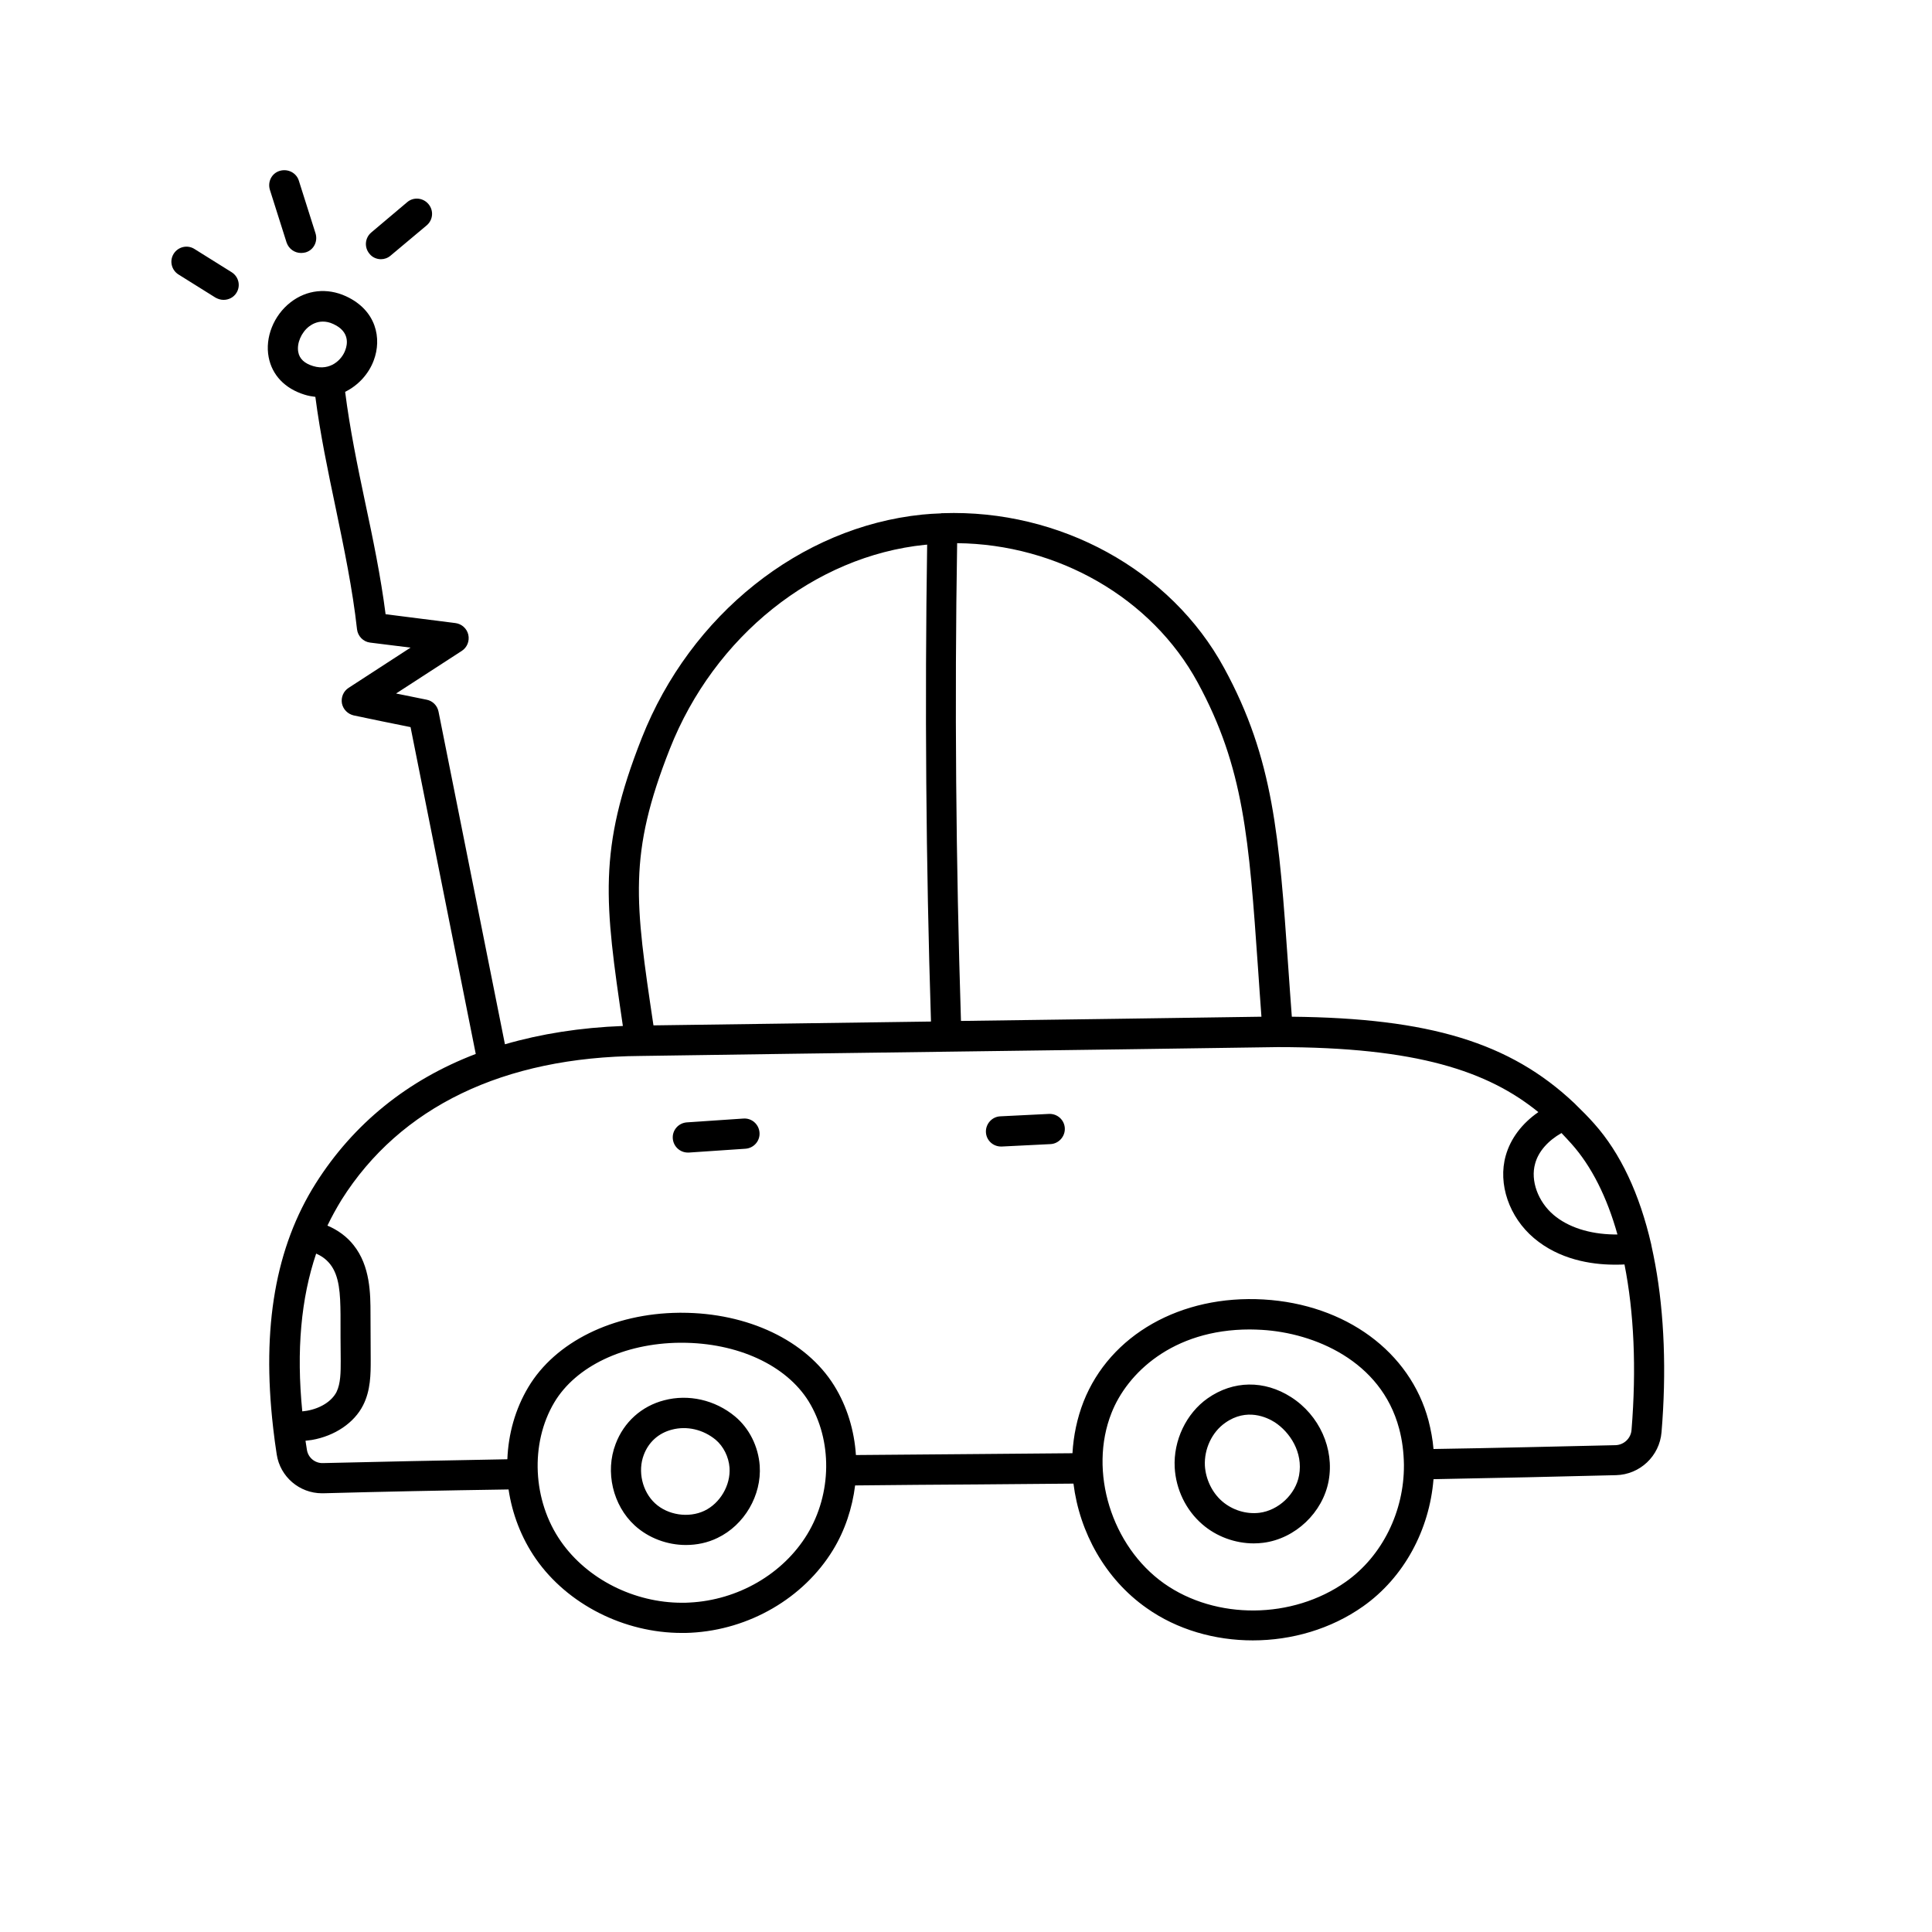
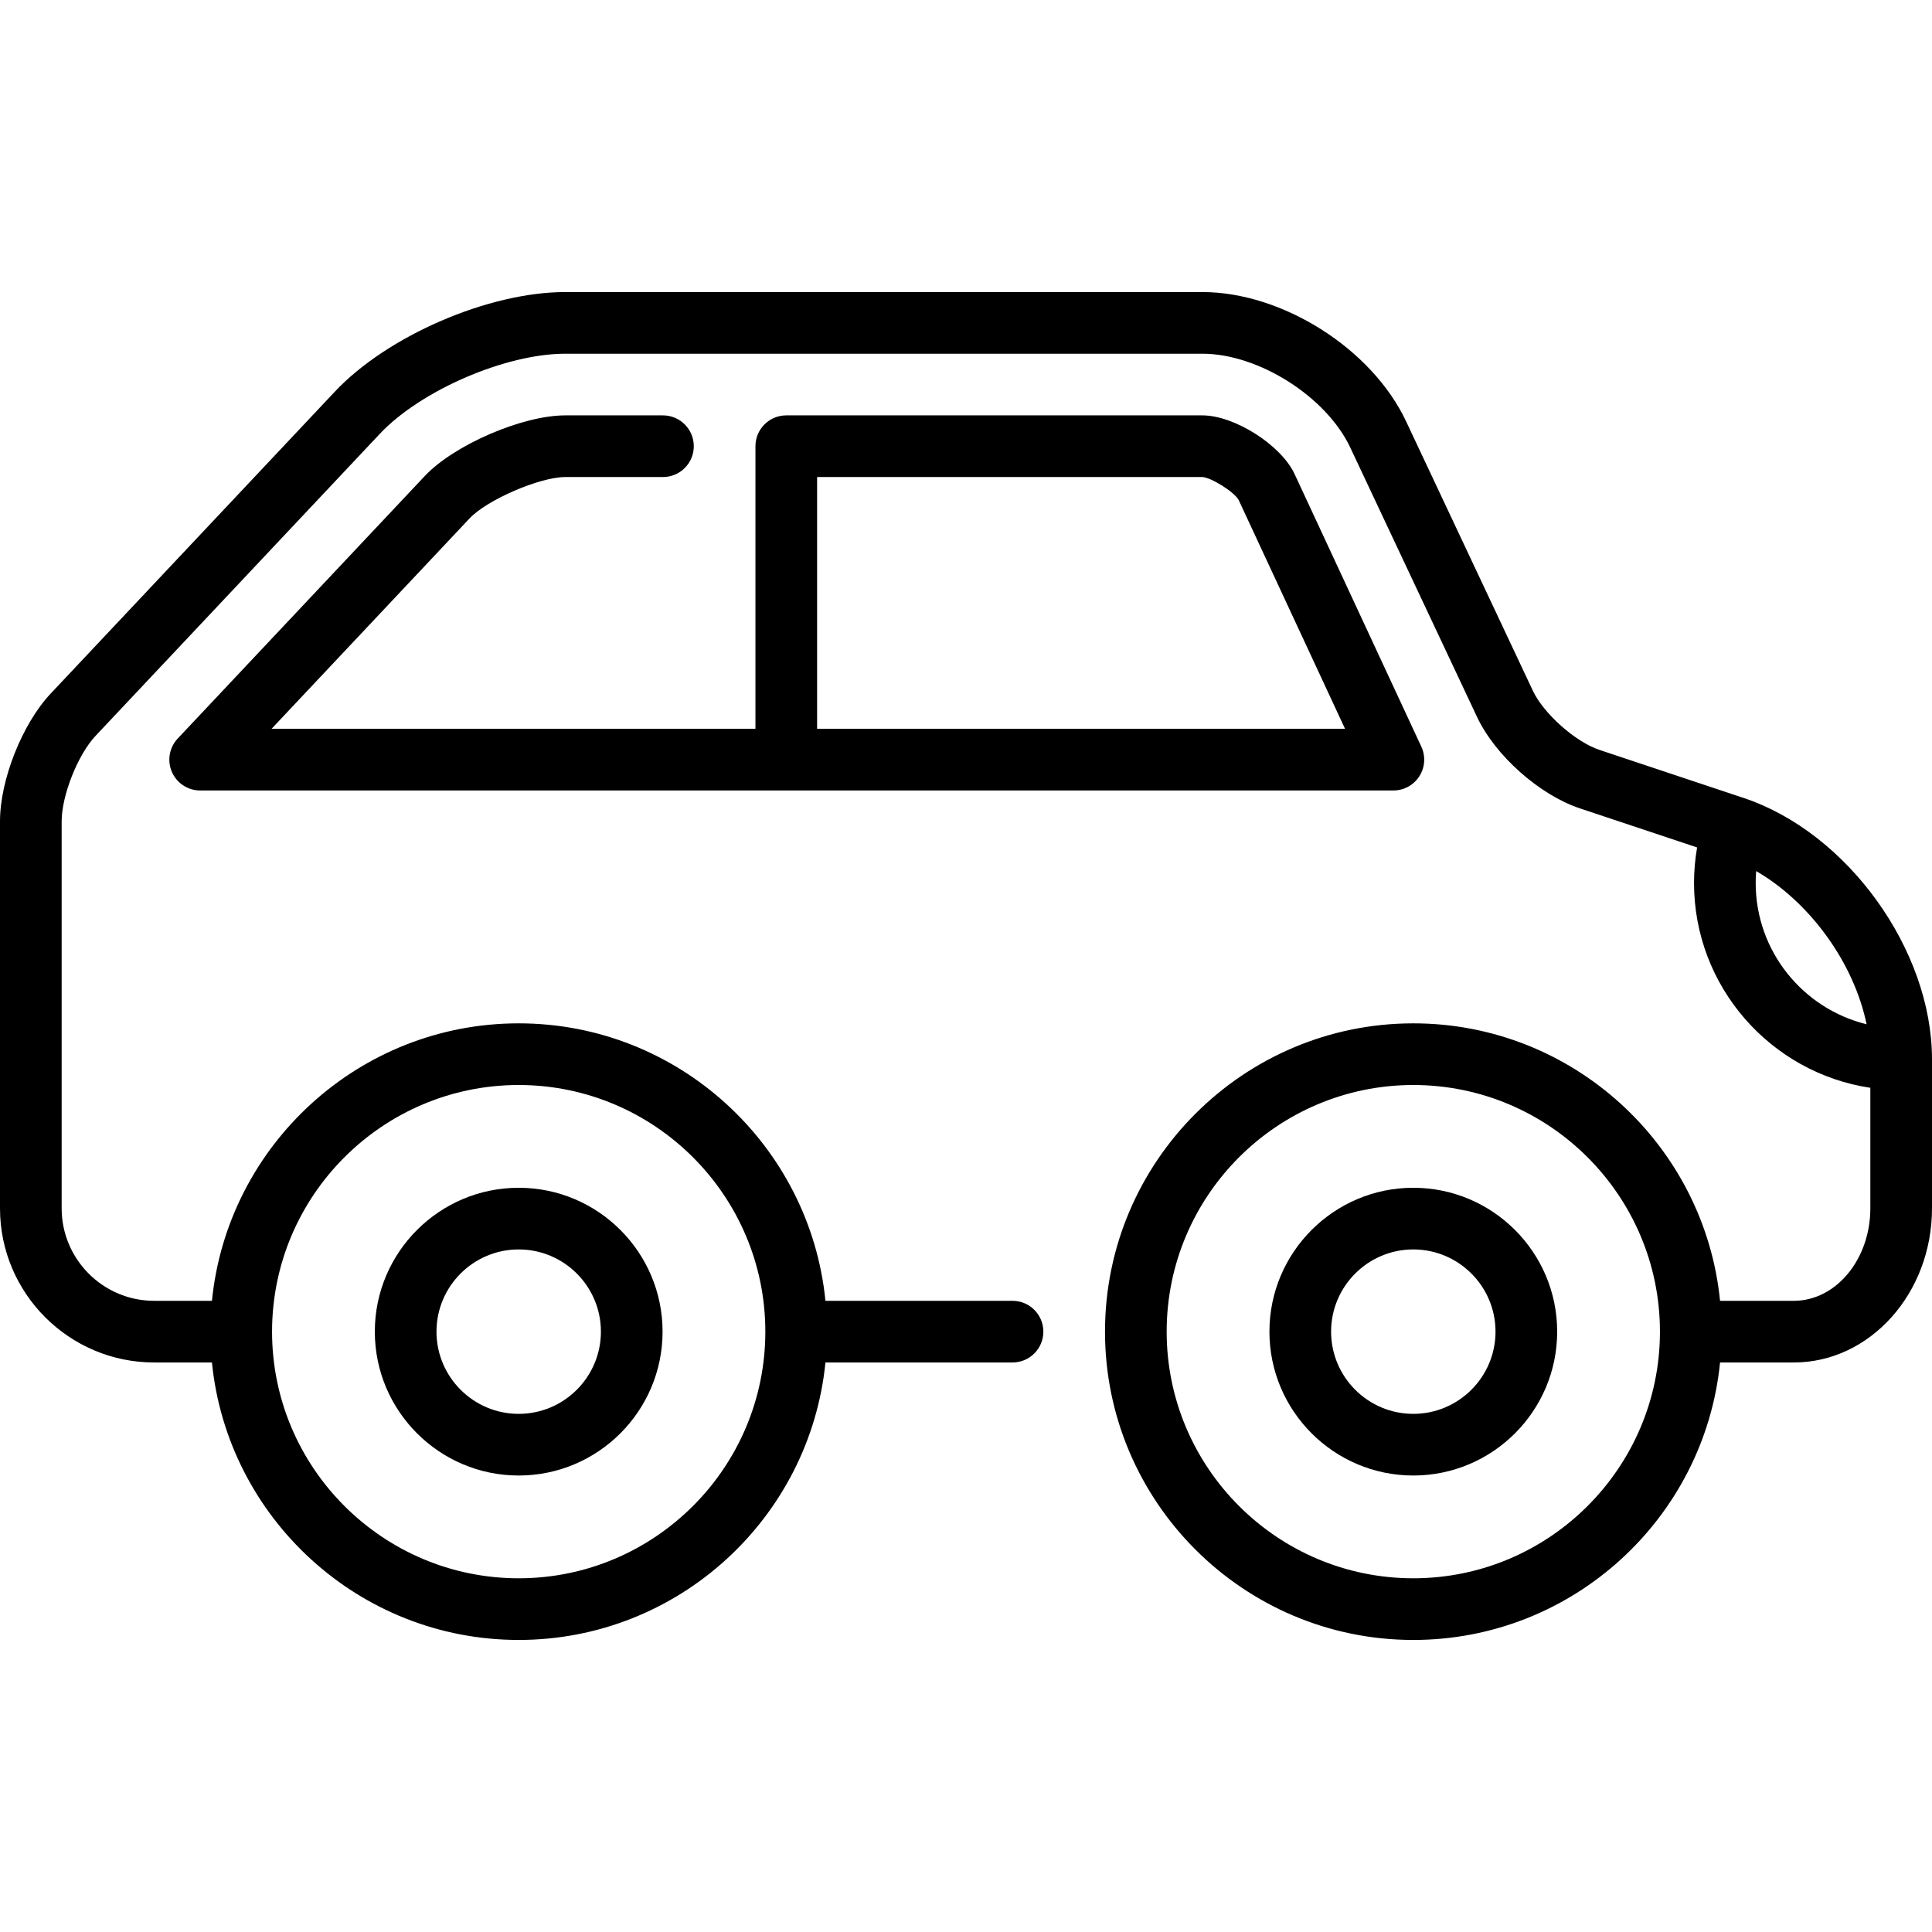
- <svg xmlns="http://www.w3.org/2000/svg" width="960px" height="960px" viewBox="0 0 960 960" style="enable-background:new 0 0 960 960;" version="1.1" xml:space="preserve">
-   <style type="text/css">
- 	.st0{display:none;}
- 	.st1{display:inline;opacity:0.93;}
- 	.st2{display:inline;fill:none;stroke:#000000;stroke-width:15;stroke-linecap:round;stroke-linejoin:round;stroke-miterlimit:10;}
- 	.st3{display:inline;}
- 	.st4{fill:none;stroke:#000000;stroke-width:15;stroke-linecap:round;stroke-linejoin:round;stroke-miterlimit:10;}
- 	.st5{display:inline;fill:none;stroke:#1A1D3F;stroke-width:15;stroke-linecap:round;stroke-linejoin:round;stroke-miterlimit:10;}
- 	.st6{fill:#DDEDE7;}
- 	.st7{fill:#1A1D3F;}
- 	.st8{fill:#E9B44D;}
- 	.st9{fill:#ED644E;}
- 	.st10{fill:#494EDF;}
- 	.st11{fill:#3DC5A1;}
- 	.st12{fill:#F6CEC1;}
- 	.st13{fill:none;}
- 	.st14{fill:none;stroke:#1A1D3F;stroke-width:15;stroke-linecap:round;stroke-linejoin:round;stroke-miterlimit:10;}
- 	.st15{display:inline;fill:#E9B44D;}
- 	.st16{fill:#222222;}
- 	.st17{display:inline;fill:#222222;}
- </style>
-   <g class="st0" id="guide" />
-   <g class="st0" id="sketch" />
-   <g class="st0" id="stroke">
-     <g class="st3">
-       <path class="st4" d="M268.9,693.1c-13.9,23.4-11.9,54.8,3.6,77.1c15.5,22.3,43.3,35,70.5,33.6c25.9-1.3,51.1-15.4,64.6-37.5    c13.5-22.1,14.2-51.8,0.6-73.8C381.1,648.9,295.3,648.8,268.9,693.1z" />
-       <path class="st4" d="M545.3,699.3c-12.9,32.7,0,73.3,28.7,93.6c28.7,20.3,70.2,19.5,99-0.8c26.2-18.5,37.7-53.4,29.5-84.4    C684.2,639.1,571.2,633.7,545.3,699.3z" />
-       <path class="st4" d="M312.8,720.2c-4.2,11-1.1,24.4,7.5,32.3c8.6,8,22.2,10,32.8,5s17.5-16.9,16.8-28.7    c-0.5-7.3-3.9-14.5-9.6-19.2C344.8,696.7,320.4,700.5,312.8,720.2z" />
-       <path class="st4" d="M604.5,700.9c-8.8,6.2-13.8,17.1-13.2,27.9c0.5,8.7,4.5,17.2,11.1,23c6.6,5.7,15.7,8.6,24.4,7.4    c12.7-1.6,23.8-12.1,26.1-24.7C657.7,708,627.7,684.5,604.5,700.9z" />
-       <path class="st4" d="M540.4,729.6c-40.8,0.4-81.6,0.7-122.4,1" />
-       <path class="st4" d="M259.5,732.5c-33.2,0.5-66.2,1.2-99,2.1c-7.7,0.2-14.3-5.3-15.5-12.9c-5-32.6-9.2-85.8,18.3-129.6    c31.7-50.4,86.9-74.5,154.8-75c-9.9-66.9-14.5-91.4,7.7-147.7c22.2-56.3,72.9-100.1,133.1-106.3c57.2-5.8,115.4,21.9,142.8,72.4    s26.6,91.6,33.2,177.1c84.1,0,121.5,16.9,151.6,50.7c29.8,33.4,36,94.3,31.6,147.7c-0.7,8-7.2,14.3-15.3,14.4    c-23.3,0.5-70.3,1.6-97.7,2.1" />
-       <path class="st4" d="M318.1,517.1c94.4-1.4,222.3-3,316.8-4.5" />
-       <path class="st4" d="M470.2,515c-2.8-84.1-3.5-168.3-2-252.4" />
-       <path class="st4" d="M777.4,553.9c-10,4.1-19,11.8-21.9,22.2c-3.4,12,2.1,25.2,11.6,33.3c9.5,8,22.2,11.3,34.6,11.5    c3.8,0.1,7.6-0.1,11.4-0.5" />
-       <path class="st4" d="M497.4,562.2c8.1-0.4,16.1-0.8,24.2-1.2" />
-       <path class="st4" d="M341.8,565.2c9.4-0.6,18.8-1.3,28.1-1.9" />
-       <path class="st4" d="M152.5,613.7c6.7,1.3,13.1,4.4,17.3,9.7c6.4,8.1,6.7,19.3,6.8,29.6c0,7.7,0,15.4,0.1,23.1    c0,6.4,0,13.2-3,18.9c-3.8,7.4-11.9,11.8-20.1,13.3c-3.4,0.6-6.9,0.8-10.3,0.7" />
-       <path class="st4" d="M163.4,190c4.5,40.7,17,81.3,21.5,122c13.5,1.7,27,3.4,40.5,5.1c-16,10.4-32,20.8-48,31.2    c11,2.3,22.1,4.6,33.1,6.8c11.5,57.9,23.1,115.7,34.6,173.6" />
-       <path class="st4" d="M153.5,189.1c22.3,6.8,38.2-24.4,15.3-34.9C145.3,143.4,127.4,181.2,153.5,189.1z" />
-     </g>
-     <path class="st2" d="M111.2,141.5c-6.1-3.8-12.3-7.7-18.4-11.5" />
-     <path class="st2" d="M149.6,118.3c-1.7-5.5-6.5-20.7-8.3-26.2" />
-     <path class="st2" d="M189.2,121.3c6-5,11.9-10.1,17.9-15.1" />
-   </g>
-   <g id="outline">
-     <path d="M365.2,703.8c-9.9-8.2-23.1-11.2-35.2-8c-11.2,2.9-20,10.8-24.1,21.7c-5.3,13.8-1.4,30.5,9.5,40.5   c6.9,6.3,16.2,9.7,25.4,9.7c5.4,0,10.8-1.1,15.7-3.5c13.4-6.4,22-21.2,21-35.9C376.8,718.7,372.3,709.7,365.2,703.8z M350,750.7   c-7.8,3.7-18.1,2.2-24.5-3.7c-6.4-5.9-8.7-16-5.6-24.1c2.4-6.4,7.4-10.8,13.9-12.5c7.5-2,15.6-0.1,21.8,5c3.9,3.3,6.5,8.5,6.9,13.9   C363.1,738,357.8,747,350,750.7z M641.5,694.2c-13.3-8.5-28.7-8.3-41.4,0.6c-10.7,7.5-17.1,21-16.4,34.4   c0.6,10.9,5.6,21.2,13.7,28.2c7,6.1,16.3,9.5,25.6,9.5c1.6,0,3.1-0.1,4.7-0.3c15.9-2,29.6-15,32.5-30.8   C663.1,719.9,655.6,703.2,641.5,694.2z M645.5,733.1c-1.7,9.4-10.2,17.4-19.7,18.6c-6.5,0.8-13.4-1.3-18.5-5.7   c-5-4.3-8.2-11-8.6-17.7c-0.4-8.3,3.5-16.7,10.1-21.3c10.7-7.6,20.8-2.7,24.6-0.3C640.9,711.6,647.6,721.6,645.5,733.1z M820.6,619   c0-0.2-0.1-0.4-0.1-0.6c-5.8-25.2-15.3-45.4-28.3-60c-3-3.4-6.1-6.5-9.2-9.5c-0.2-0.3-0.5-0.5-0.8-0.8   c-31.9-30.1-72-42.2-140.3-42.9c-0.7-8.8-1.2-17-1.8-25.1c-4.5-64.2-7.2-103-31.8-148.1c-26.6-49-81.9-79-139.8-77c0,0-0.1,0-0.1,0   c-0.3,0-0.7,0-1,0.1c-3.1,0.1-6.1,0.3-9.2,0.6c-60.5,6.2-115.1,49.7-139.3,111c-22,55.7-18.4,81.8-9.4,143.1   c-21.1,0.8-40.7,3.9-58.6,9.1l-33-165.3c-0.6-3-2.9-5.3-5.8-5.9l-5.9-1.2c-3.1-0.6-6.2-1.3-9.4-1.9c10.9-7.1,21.8-14.1,32.7-21.2   c2.6-1.7,3.9-4.9,3.2-8c-0.7-3.1-3.3-5.4-6.4-5.8l-34.7-4.4c-2.4-18.7-6.3-37.6-10.2-55.8c-3.8-18-7.6-36.5-9.9-54.7   c6.7-3.3,11.8-9.1,14.2-15.6c4.1-10.8,1.4-24.9-13.8-31.9c-9.4-4.3-19.5-3.2-27.5,3c-8.4,6.5-12.8,17.5-10.9,27.3   c1.7,8.9,8.1,15.6,17.8,18.6c1.9,0.6,3.7,0.9,5.4,1.1c2.4,18.5,6.3,37.1,10.1,55.2c4.1,19.8,8.4,40.3,10.6,60.3   c0.4,3.4,3.1,6.2,6.5,6.6l20.1,2.5c-10.3,6.7-20.5,13.3-30.8,20c-2.6,1.7-3.8,4.7-3.3,7.7c0.6,3,2.9,5.3,5.9,6   c9.1,1.9,18.1,3.8,27.2,5.6l1,0.2l32.4,162.4c-33.8,12.9-60.7,34.6-79.5,64.3c-20,31.7-26.9,71.4-21.2,121.2c0,0.3,0.1,0.6,0.1,0.9   c0.5,4.1,1,8.3,1.7,12.6c1.7,11.1,11.3,19.3,22.5,19.3c0.2,0,0.4,0,0.6,0c29.1-0.8,59.3-1.4,92.1-1.9c1.8,12.1,6.3,24,13.5,34.4   c15.8,22.7,43.9,36.9,72.6,36.9c1.5,0,3,0,4.5-0.1c29-1.5,56-17.2,70.6-41.1c6-9.8,9.6-20.9,11-32.1c20.4-0.2,40.8-0.4,61.2-0.5   c15.8-0.1,31.5-0.3,47.3-0.4c3,24.2,15.8,47.4,36.3,61.8c15.2,10.8,34,16.1,52.8,16.1c19.3,0,38.8-5.6,54.8-16.9   c20.4-14.4,33-38.1,35-63.2c27.4-0.5,67.8-1.4,90.7-2c11.9-0.3,21.6-9.5,22.6-21.3c2.5-29.9,1.4-58.7-3.1-83.3   C821.9,625.2,821.3,622.1,820.6,619z M155.6,181.9c-4.3-1.3-6.8-3.6-7.4-7c-0.8-4.3,1.5-9.7,5.4-12.7c1.6-1.2,3.9-2.4,6.8-2.4   c1.6,0,3.3,0.3,5.2,1.2c8.4,3.8,7,10.3,6,12.9C170,178.6,164.2,184.5,155.6,181.9z M775.9,563c1.7,1.8,3.4,3.6,5,5.4   c9.9,11.1,17.6,26.4,22.8,45c-0.6,0-1.2,0-1.8,0c-12.1-0.2-22.7-3.6-29.9-9.7c-7.8-6.6-11.6-17.1-9.2-25.5   C764.4,572.2,769.2,566.8,775.9,563z M475.6,269.9c49.9,0.5,96.6,27.1,119.5,69.2c23,42.3,25.5,77.7,30,142   c0.5,7.7,1.1,15.7,1.7,24.1c-45.2,0.7-98.1,1.4-149.3,2.1C475,428.6,474.3,348.8,475.6,269.9z M332.8,372.2   c22.1-56.1,71.9-95.9,126.9-101.5c0.3,0,0.6,0,1-0.1c-1.2,78.7-0.6,158.4,1.9,237c-47.7,0.7-96.1,1.3-137.9,1.9   C315.5,447.9,312.1,424.7,332.8,372.2z M157.1,622.9c2.5,1.1,4.9,2.7,6.9,5.2c4.7,5.9,5.1,14.8,5.2,25c0,7.7,0,15.4,0.1,23.1   c0,5.5,0,11.2-2.1,15.5c-2.4,4.6-7.9,8.1-14.7,9.3c-0.7,0.1-1.5,0.2-2.3,0.3C147.2,671,149.6,645.1,157.1,622.9z M401.1,762.4   c-12,19.7-34.4,32.7-58.5,33.9c-1.2,0.1-2.5,0.1-3.7,0.1c-23.8,0-47.1-11.7-60.2-30.5c-14.1-20.2-15.4-48.6-3.3-69   c10.7-18,34.6-29.4,62.3-29.7c0.3,0,0.6,0,0.9,0c27.9,0,52,11.1,63.2,29.1C413.7,715.7,413.4,742.2,401.1,762.4z M668.7,786   c-26.5,18.7-64.5,19-90.3,0.8c-26.1-18.5-37.6-55.7-26.1-84.7c7.7-19.6,30.2-41.5,68.7-41.5c2,0,4,0.1,6,0.2   c25.8,1.5,59.2,15.2,68.2,49c1.6,5.9,2.3,11.9,2.4,17.9c0,0.1,0,0.2,0,0.3c0,0.1,0,0.1,0,0.2C697.7,750.8,687,773.1,668.7,786z    M810.7,710.5c-0.3,4.2-3.8,7.5-8,7.6c-22.8,0.5-63.1,1.5-90.4,1.9c-0.4-4.8-1.3-9.5-2.5-14.2c-9.1-34.1-41.2-57.7-81.9-60.1   c-41.2-2.4-76.4,17.6-89.5,50.8c-3.2,8.2-5,16.9-5.5,25.6c-15.6,0.1-31.2,0.3-46.9,0.4c-20.3,0.2-40.5,0.3-60.7,0.5   c-0.8-12.2-4.4-24.2-10.8-34.5c-13.9-22.4-42.9-36.2-75.9-36.2c-0.4,0-0.7,0-1.1,0c-32.9,0.3-61.6,14.5-75,37   c-6.5,10.9-9.9,23.2-10.4,35.8c-32.7,0.6-62.8,1.2-91.7,1.9c-3.9,0.1-7.3-2.7-7.9-6.6c-0.2-1.5-0.5-3-0.7-4.5   c1.1-0.1,2.1-0.3,3.2-0.4c11.4-2,21-8.5,25.4-17.2c3.8-7.4,3.8-15.7,3.8-22.3c0-7.7-0.1-15.4-0.1-23.1c0-10-0.1-23.8-8.4-34.2   c-3.3-4.2-7.8-7.5-13-9.7c2.1-4.4,4.5-8.7,7-12.8c29.1-46.2,80.5-71,148.5-71.5c0,0,0,0,0,0c0,0,0,0,0,0   c47.2-0.7,103.7-1.5,158.4-2.2c54.6-0.7,111.1-1.5,158.3-2.2c69.2,0,104.5,12,129.5,32.3c-8.1,5.6-13.8,13.1-16.2,21.6   c-4,14.1,1.7,30.6,14,41c12.6,10.7,28.4,13.1,39.4,13.2c0.5,0,0.9,0,1.4,0c1.4,0,2.8,0,4.2-0.1C811.9,652,813.2,679.9,810.7,710.5z    M529.1,560.6c0.2,4.1-3,7.7-7.1,7.9l-24.2,1.2c-0.1,0-0.3,0-0.4,0c-4,0-7.3-3.1-7.5-7.1c-0.2-4.1,3-7.7,7.1-7.9l24.2-1.2   C525.4,553.3,528.9,556.5,529.1,560.6z M377.4,562.8c0.3,4.1-2.8,7.7-7,8l-28.1,1.9c-0.2,0-0.3,0-0.5,0c-3.9,0-7.2-3-7.5-7   c-0.3-4.1,2.8-7.7,7-8l28.1-1.9C373.5,555.5,377.1,558.6,377.4,562.8z M117.5,145.5c-1.4,2.3-3.9,3.5-6.4,3.5c-1.4,0-2.7-0.4-4-1.1   l-18.4-11.5c-3.5-2.2-4.6-6.8-2.4-10.3c2.2-3.5,6.8-4.6,10.3-2.4l18.4,11.5C118.6,137.4,119.7,142,117.5,145.5z M148.5,89.8   l8.3,26.2c1.2,4-0.9,8.2-4.9,9.4c-0.8,0.2-1.5,0.3-2.3,0.3c-3.2,0-6.1-2-7.2-5.2l-8.3-26.2c-1.2-4,0.9-8.2,4.9-9.4   C143.1,83.7,147.3,85.9,148.5,89.8z M212.9,101.4c2.7,3.2,2.3,7.9-0.9,10.6L194.1,127c-1.4,1.2-3.1,1.8-4.8,1.8   c-2.1,0-4.3-0.9-5.7-2.7c-2.7-3.2-2.3-7.9,0.9-10.6l17.9-15.1C205.5,97.8,210.2,98.2,212.9,101.4z" />
-   </g>
-   <g class="st0" id="flat">
-     <g class="st3">
-       <g>
-         <g>
-           <g>
-             <g>
-               <g>
-                 <g>
-                   <g>
-                     <g>
-                       <path class="st6" d="M601.7,335.6c-27.4-50.5-85.6-78.2-142.8-72.4c-60.2,6.1-110.9,50-133.1,106.3s-17.5,80.8-7.7,147.7            c108.2,11.7,214.4,13.2,316.8-4.5C628.3,427.2,629.1,386.1,601.7,335.6z" />
-                     </g>
-                   </g>
-                 </g>
-               </g>
-             </g>
-           </g>
-         </g>
-       </g>
-       <g>
-         <g>
-           <g>
-             <g>
-               <g>
-                 <g>
-                   <g>
-                     <g>
-                       <path class="st9" d="M786.5,563.4c-30.2-33.8-67.5-50.7-151.6-50.7c-94.4,1.4-222.3,3-316.8,4.5            c-67.9,0.5-123,24.6-154.8,75c-27.6,43.8-23.4,96.9-18.3,129.6c1.2,7.6,7.8,13.1,15.5,12.9c32.8-0.8,65.8-1.5,99-2.1            l445.6-4.9c27.4-0.5,74.5-1.5,97.7-2.1c8-0.2,14.6-6.4,15.3-14.4C822.5,657.7,816.3,596.8,786.5,563.4z" />
-                     </g>
-                   </g>
-                 </g>
-               </g>
-             </g>
-           </g>
-         </g>
-       </g>
-       <g>
-         <g>
-           <g>
-             <g>
-               <g>
-                 <g>
-                   <g>
-                     <g>
-                       <path class="st8" d="M777.4,553.9c-10,4.1-19,11.8-21.9,22.2c-3.4,11.9,2.2,25.2,11.6,33.3c9.5,8,22.2,11.3,34.6,11.5            c3.8,0.1,7.6-0.1,11.4-0.5C813.6,588.2,804.1,566,777.4,553.9z" />
-                     </g>
-                   </g>
-                 </g>
-               </g>
-             </g>
-           </g>
-         </g>
-       </g>
-       <g>
-         <g>
-           <g>
-             <g>
-               <g>
-                 <g>
-                   <g>
-                     <g>
-                       <g>
-                         <path class="st7" d="M338.5,652.3c-0.4,0-0.7,0-1.1,0c-32.9,0.3-61.6,14.5-75,37c-15.3,25.7-13.7,59.9,3.9,85.2             c15.8,22.7,43.9,36.9,72.6,36.9c1.5,0,3,0,4.5-0.1c29-1.5,56-17.2,70.6-41.1c15.2-24.9,15.4-57.7,0.6-81.6             C400.6,666.2,371.6,652.3,338.5,652.3z" />
-                       </g>
-                     </g>
-                   </g>
-                 </g>
-               </g>
-             </g>
-           </g>
-         </g>
-         <g>
-           <g>
-             <g>
-               <g>
-                 <g>
-                   <g>
-                     <g>
-                       <g>
-                         <path class="st7" d="M709.7,705.8c-9.1-34.1-41.2-57.7-81.9-60.1c-41.2-2.4-76.4,17.6-89.5,50.8             c-14.1,35.7-0.6,79.8,31.4,102.5c15.2,10.8,34,16.1,52.8,16.1c19.3,0,38.8-5.6,54.8-16.9             C705.6,778.3,718.9,740.3,709.7,705.8z" />
-                       </g>
-                     </g>
-                   </g>
-                 </g>
-               </g>
-             </g>
-           </g>
-         </g>
-       </g>
-       <g>
-         <g>
-           <g>
-             <g>
-               <g>
-                 <g>
-                   <g>
-                     <g>
-                       <path class="st6" d="M303.7,716.6c-5.6,14.6-1.4,32.4,10,43c11.5,10.6,29.6,13.3,43.7,6.6c14.1-6.7,23.3-22.5,22.3-38.1            c-0.7-9.8-5.2-19.3-12.8-25.6C346.3,685.4,313.8,690.4,303.7,716.6z" />
-                     </g>
-                   </g>
-                 </g>
-               </g>
-             </g>
-           </g>
-         </g>
-       </g>
-       <g>
-         <g>
-           <g>
-             <g>
-               <g>
-                 <g>
-                   <g>
-                     <g>
-                       <path class="st6" d="M600.9,695.5c-10.5,7.4-16.6,20.6-15.9,33.5c0.6,10.5,5.5,20.7,13.4,27.6c7.9,6.9,18.9,10.3,29.3,9            c15.3-2,28.6-14.6,31.4-29.7C664.9,704.1,628.8,675.8,600.9,695.5z" />
-                     </g>
-                   </g>
-                 </g>
-               </g>
-             </g>
-           </g>
-         </g>
-       </g>
-       <g>
-         <g>
-           <g>
-             <g>
-               <g>
-                 <g>
-                   <g>
-                     <path class="st7" d="M642.4,512.1c-0.9-11.4-1.6-21.9-2.3-32c-4.5-64.2-7.2-103-31.8-148.1           c-28.2-51.9-88.6-82.6-150.2-76.3c-60.5,6.2-115.1,49.7-139.3,111c-22.2,56.3-18.4,82.4-9,145.3l0.9,6.2           c0.6,3.7,3.8,6.4,7.4,6.4c0.4,0,0.7,0,1.1-0.1c4.1-0.6,6.9-4.4,6.3-8.5l-0.9-6.3c-9.2-61.8-12.6-85,8.2-137.6           c22.1-56.1,71.9-95.9,126.9-101.5c0.3,0,0.6,0,1-0.1c-1.3,81.3-0.6,163.5,2.1,244.7c0.1,4.1,3.5,7.3,7.5,7.3           c0.1,0,0.2,0,0.3,0c4.1-0.1,7.4-3.6,7.2-7.7c-2.7-81.2-3.4-163.5-2.1-244.8c49.9,0.5,96.6,27.1,119.5,69.2           c23,42.3,25.5,77.7,30,142c0.7,10.1,1.4,20.6,2.3,32.1c0.3,4.1,3.9,7.2,8.1,6.9C639.6,519.8,642.7,516.2,642.4,512.1z" />
-                   </g>
-                 </g>
-               </g>
-             </g>
-           </g>
-         </g>
-       </g>
-       <g>
-         <g>
-           <g>
-             <g>
-               <g>
-                 <g>
-                   <g>
-                     <g>
-                       <path class="st7" d="M803.1,628.4c-0.5,0-0.9,0-1.4,0c-11-0.2-26.8-2.6-39.4-13.2c-12.3-10.4-18-26.9-14-41            c3.3-11.7,12.9-21.6,26.3-27.1c3.8-1.6,8.2,0.3,9.8,4.1c1.6,3.8-0.3,8.2-4.1,9.8c-9,3.7-15.5,10.1-17.5,17.3            c-2.4,8.4,1.4,18.9,9.2,25.5c7.2,6.1,17.8,9.5,29.9,9.7c3.4,0.1,6.8-0.1,10.5-0.5c4.1-0.4,7.8,2.6,8.2,6.7            c0.4,4.1-2.6,7.8-6.7,8.2C810.2,628.2,806.6,628.4,803.1,628.4z" />
-                     </g>
-                   </g>
-                 </g>
-               </g>
-             </g>
-           </g>
-         </g>
-       </g>
-       <g>
-         <g>
-           <g>
-             <g>
-               <g>
-                 <g>
-                   <g>
-                     <g>
-                       <path class="st7" d="M497.4,569.7c-4,0-7.3-3.1-7.5-7.1c-0.2-4.1,3-7.7,7.1-7.9l24.2-1.2c4.1-0.2,7.7,3,7.9,7.1            c0.2,4.1-3,7.7-7.1,7.9l-24.2,1.2C497.6,569.7,497.5,569.7,497.4,569.7z" />
-                     </g>
-                   </g>
-                 </g>
-               </g>
-             </g>
-           </g>
-         </g>
-       </g>
-       <g>
-         <g>
-           <g>
-             <g>
-               <g>
-                 <g>
-                   <g>
-                     <g>
-                       <path class="st7" d="M341.8,572.7c-3.9,0-7.2-3-7.5-7c-0.3-4.1,2.8-7.7,7-8l28.1-1.9c4.1-0.3,7.7,2.8,8,7s-2.8,7.7-7,8            l-28.1,1.9C342.1,572.7,341.9,572.7,341.8,572.7z" />
-                     </g>
-                   </g>
-                 </g>
-               </g>
-             </g>
-           </g>
-         </g>
-       </g>
-       <g>
-         <g>
-           <g>
-             <g>
-               <g>
-                 <g>
-                   <g>
-                     <g>
-                       <path class="st7" d="M145.2,716.4c-0.7,0-1.4,0-2.1,0c-4.1-0.1-7.4-3.6-7.3-7.7c0.1-4.1,3.6-7.4,7.7-7.3            c3.3,0.1,6.2-0.1,8.8-0.6c6.8-1.2,12.3-4.7,14.7-9.3c2.1-4.2,2.1-9.9,2.1-15.5c0-7.7-0.1-15.4-0.1-23.1            c0-10.2-0.4-19-5.2-25c-3.5-4.5-8.9-6.3-12.8-7c-4.1-0.8-6.8-4.7-6-8.7s4.7-6.8,8.7-6c9.2,1.7,16.7,6,21.8,12.4            c8.3,10.5,8.4,24.2,8.4,34.2c0,7.7,0,15.4,0.1,23.1c0,6.6,0,14.9-3.8,22.3c-4.5,8.8-14,15.2-25.4,17.2            C151.9,716.1,148.7,716.4,145.2,716.4z" />
-                     </g>
-                   </g>
-                 </g>
-               </g>
-             </g>
-           </g>
-         </g>
-       </g>
-       <g>
-         <g>
-           <g>
-             <g>
-               <g>
-                 <g>
-                   <g>
-                     <g>
-                       <path class="st7" d="M245.1,536.2c-3.5,0-6.6-2.5-7.3-6l-33.6-168.7l-1-0.2c-9.1-1.9-18.2-3.8-27.2-5.6            c-3-0.6-5.3-3-5.9-6c-0.6-3,0.7-6,3.3-7.7c10.3-6.7,20.5-13.3,30.8-20l-20.1-2.5c-3.4-0.4-6.1-3.2-6.5-6.6            c-2.2-19.9-6.7-40.9-11.1-61.2c-4.5-20.7-9.1-42-11.4-62.7c-0.5-4.1,2.5-7.8,6.6-8.3c4.1-0.5,7.8,2.5,8.3,6.6            c2.2,19.9,6.7,40.9,11.1,61.2c4,18.7,8.2,38,10.7,56.9l34.7,4.4c3.1,0.4,5.7,2.7,6.4,5.8c0.7,3.1-0.6,6.3-3.2,8            c-10.9,7.1-21.8,14.1-32.7,21.2c3.1,0.6,6.2,1.3,9.4,1.9l5.9,1.2c2.9,0.6,5.2,2.9,5.8,5.9l34.6,173.6            c0.8,4.1-1.8,8-5.9,8.8C246.1,536.1,245.6,536.2,245.1,536.2z" />
-                     </g>
-                   </g>
-                 </g>
-               </g>
-             </g>
-           </g>
-         </g>
-       </g>
-       <g>
-         <g>
-           <g>
-             <g>
-               <g>
-                 <g>
-                   <g>
-                     <g>
-                       <path class="st9" d="M152.3,192.3c26.2,8,45-28.7,18-41.1C142.7,138.5,121.6,182.9,152.3,192.3z" />
-                     </g>
-                   </g>
-                 </g>
-               </g>
-             </g>
-           </g>
-         </g>
-       </g>
-       <g>
-         <g>
-           <g>
-             <g>
-               <g>
-                 <g>
-                   <g>
-                     <g>
-                       <path class="st7" d="M111.1,149c-1.4,0-2.7-0.4-4-1.1l-18.4-11.5c-3.5-2.2-4.6-6.8-2.4-10.3c2.2-3.5,6.8-4.6,10.3-2.4            l18.4,11.5c3.5,2.2,4.6,6.8,2.4,10.3C116.1,147.8,113.6,149,111.1,149z" />
-                     </g>
-                   </g>
-                 </g>
-               </g>
-             </g>
-           </g>
-         </g>
-       </g>
-       <g>
-         <g>
-           <g>
-             <g>
-               <g>
-                 <g>
-                   <g>
-                     <g>
-                       <path class="st7" d="M149.6,125.8c-3.2,0-6.1-2-7.2-5.2l-8.3-26.2c-1.2-4,0.9-8.2,4.9-9.4c4-1.2,8.2,0.9,9.4,4.9l8.3,26.2            c1.2,4-0.9,8.2-4.9,9.4C151.1,125.7,150.4,125.8,149.6,125.8z" />
-                     </g>
-                   </g>
-                 </g>
-               </g>
-             </g>
-           </g>
-         </g>
-       </g>
-       <g>
-         <g>
-           <g>
-             <g>
-               <g>
-                 <g>
-                   <g>
-                     <g>
-                       <path class="st7" d="M189.2,128.8c-2.1,0-4.3-0.9-5.7-2.7c-2.7-3.2-2.3-7.9,0.9-10.6l17.9-15.1c3.2-2.7,7.9-2.3,10.6,0.9            c2.7,3.2,2.3,7.9-0.9,10.6L194.1,127C192.7,128.2,191,128.8,189.2,128.8z" />
-                     </g>
-                   </g>
-                 </g>
-               </g>
-             </g>
-           </g>
-         </g>
-       </g>
-     </g>
-   </g>
-   <g class="st0" id="colored_x5F_line">
-     <g class="st3">
-       <path class="st8" d="M786.5,563.4c-30.2-33.8-67.5-50.7-151.6-50.7c-94.4,1.4-222.3,3-316.8,4.5c-67.9,0.5-123,24.6-154.8,75    c-27.6,43.8-23.4,96.9-18.3,129.6c1.2,7.6,7.8,13.1,15.5,12.9c32.8-0.8,65.8-1.5,99-2.1l41.8-0.5c-0.2-5.3,0.5-10.6,2.4-15.5    c10.1-26.2,42.5-31.2,63.2-14.1c7.5,6.2,12.1,15.8,12.8,25.6c0.1,1.1,0.1,2.1,0.1,3.2L585,729c-0.7-12.9,5.4-26,15.9-33.5    c25.6-18.1,58.1,4.3,58.8,32.6l45.5-0.5c27.4-0.5,74.5-1.5,97.7-2.1c8-0.2,14.6-6.4,15.3-14.4    C822.5,657.7,816.3,596.8,786.5,563.4z" />
-     </g>
-     <g class="st3">
-       <path class="st16" d="M414.5,688.6c-13.9-22.4-42.9-36.2-75.9-36.2c-0.4,0-0.7,0-1.1,0c-32.9,0.3-61.6,14.5-75,37    c-15.3,25.7-13.7,59.9,3.9,85.2c15.8,22.7,43.9,36.9,72.6,36.9c1.5,0,3,0,4.5-0.1c29-1.5,56-17.2,70.6-41.1    C429.1,745.4,429.3,712.5,414.5,688.6z M357.4,766.2c-14.1,6.7-32.2,4-43.7-6.6s-15.6-28.4-10-43c10.1-26.2,42.5-31.2,63.2-14.1    c7.5,6.2,12.1,15.8,12.8,25.6C380.8,743.6,371.5,759.4,357.4,766.2z" />
-     </g>
-     <g class="st3">
-       <path class="st16" d="M709.7,705.8c-9.1-34.1-41.2-57.7-81.9-60.1c-41.2-2.4-76.4,17.6-89.5,50.8c-14.1,35.7-0.6,79.8,31.4,102.5    c15.2,10.8,34,16.1,52.8,16.1c19.3,0,38.8-5.6,54.8-16.9C705.6,778.3,718.9,740.3,709.7,705.8z M659,735.9    c-2.8,15.2-16.1,27.8-31.4,29.7c-10.4,1.3-21.3-2.1-29.3-9c-7.9-6.9-12.8-17.1-13.4-27.6c-0.7-12.9,5.4-26.1,15.9-33.5    C628.8,675.8,664.9,704.1,659,735.9z" />
-     </g>
-     <g class="st3">
-       <path class="st16" d="M642.4,512.1c-0.9-11.4-1.6-21.9-2.3-32c-4.5-64.2-7.2-103-31.8-148.1c-28.2-51.9-88.6-82.6-150.2-76.3    c-60.5,6.2-115.1,49.7-139.3,111c-22.2,56.3-18.4,82.4-9,145.3l0.9,6.2c0.6,3.7,3.8,6.4,7.4,6.4c0.4,0,0.7,0,1.1-0.1    c4.1-0.6,6.9-4.4,6.3-8.5l-0.9-6.3c-9.2-61.8-12.6-85,8.2-137.6c22.1-56.1,71.9-95.9,126.9-101.5c0.3,0,0.6,0,1-0.1    c-1.3,81.3-0.6,163.5,2.1,244.7c0.1,4.1,3.5,7.3,7.5,7.3c0.1,0,0.2,0,0.3,0c4.1-0.1,7.4-3.6,7.2-7.7    c-2.7-81.2-3.4-163.5-2.1-244.8c49.9,0.5,96.6,27.1,119.5,69.2c23,42.3,25.5,77.7,30,142c0.7,10.1,1.4,20.6,2.3,32.1    c0.3,4.1,3.9,7.2,8.1,6.9C639.6,519.8,642.7,516.2,642.4,512.1z" />
-       <g>
-         <path class="st16" d="M803.1,628.4c-0.5,0-0.9,0-1.4,0c-11-0.2-26.8-2.6-39.4-13.2c-12.3-10.4-18-26.9-14-41     c3.3-11.7,12.9-21.6,26.3-27.1c3.8-1.6,8.2,0.3,9.8,4.1c1.6,3.8-0.3,8.2-4.1,9.8c-9,3.7-15.5,10.1-17.5,17.3     c-2.4,8.4,1.4,18.9,9.2,25.5c7.2,6.1,17.8,9.5,29.9,9.7c3.4,0.1,6.8-0.1,10.5-0.5c4.1-0.4,7.8,2.6,8.2,6.7     c0.4,4.1-2.6,7.8-6.7,8.2C810.2,628.2,806.6,628.4,803.1,628.4z" />
-       </g>
-       <g>
-         <path class="st16" d="M497.4,569.7c-4,0-7.3-3.1-7.5-7.1c-0.2-4.1,3-7.7,7.1-7.9l24.2-1.2c4.1-0.2,7.7,3,7.9,7.1     c0.2,4.1-3,7.7-7.1,7.9l-24.2,1.2C497.6,569.7,497.5,569.7,497.4,569.7z" />
-       </g>
-       <g>
-         <path class="st16" d="M341.8,572.7c-3.9,0-7.2-3-7.5-7c-0.3-4.1,2.8-7.7,7-8l28.1-1.9c4.1-0.3,7.7,2.8,8,7s-2.8,7.7-7,8     l-28.1,1.9C342.1,572.7,341.9,572.7,341.8,572.7z" />
-       </g>
-       <g>
-         <path class="st16" d="M145.2,716.4c-0.7,0-1.4,0-2.1,0c-4.1-0.1-7.4-3.6-7.3-7.7c0.1-4.1,3.6-7.4,7.7-7.3     c3.3,0.1,6.2-0.1,8.8-0.6c6.8-1.2,12.3-4.7,14.7-9.3c2.1-4.2,2.1-9.9,2.1-15.5c0-7.7-0.1-15.4-0.1-23.1c0-10.2-0.4-19-5.2-25     c-3.5-4.5-8.9-6.3-12.8-7c-4.1-0.8-6.8-4.7-6-8.7s4.7-6.8,8.7-6c9.2,1.7,16.7,6,21.8,12.4c8.3,10.5,8.4,24.2,8.4,34.2     c0,7.7,0,15.4,0.1,23.1c0,6.6,0,14.9-3.8,22.3c-4.5,8.8-14,15.2-25.4,17.2C151.9,716.1,148.7,716.4,145.2,716.4z" />
-       </g>
-       <g>
-         <path class="st16" d="M245.1,536.2c-3.5,0-6.6-2.5-7.3-6l-33.6-168.7l-1-0.2c-9.1-1.9-18.2-3.8-27.2-5.6c-3-0.6-5.3-3-5.9-6     c-0.6-3,0.7-6,3.3-7.7c10.3-6.7,20.5-13.3,30.8-20l-20.1-2.5c-3.4-0.4-6.1-3.2-6.5-6.6c-2.2-20-6.5-40.5-10.6-60.3     c-4.2-20.2-8.6-41-10.9-61.7c-0.5-4.1,2.5-7.8,6.6-8.3c4.1-0.5,7.8,2.5,8.3,6.6c2.2,20,6.5,40.5,10.6,60.3     c3.8,18.3,7.7,37.1,10.2,55.8l34.7,4.4c3.1,0.4,5.7,2.7,6.4,5.8c0.7,3.1-0.6,6.3-3.2,8c-10.9,7.1-21.8,14.1-32.7,21.2     c3.1,0.6,6.2,1.3,9.4,1.9l5.9,1.2c2.9,0.6,5.2,2.9,5.8,5.9l34.6,173.6c0.8,4.1-1.8,8-5.9,8.8     C246.1,536.1,245.6,536.2,245.1,536.2z" />
-       </g>
-       <g>
-         <path class="st8" d="M152.2,192.4c26.4,8,45.2-28.9,18.1-41.3C142.6,138.3,121.3,183,152.2,192.4z" />
-       </g>
-     </g>
-     <g class="st3">
-       <path class="st16" d="M111.1,149c-1.4,0-2.7-0.4-4-1.1l-18.4-11.5c-3.5-2.2-4.6-6.8-2.4-10.3c2.2-3.5,6.8-4.6,10.3-2.4l18.4,11.5    c3.5,2.2,4.6,6.8,2.4,10.3C116.1,147.8,113.6,149,111.1,149z" />
-     </g>
-     <g class="st3">
-       <path class="st16" d="M149.6,125.8c-3.2,0-6.1-2-7.2-5.2l-8.3-26.2c-1.2-4,0.9-8.2,4.9-9.4c4-1.2,8.2,0.9,9.4,4.9l8.3,26.2    c1.2,4-0.9,8.2-4.9,9.4C151.1,125.7,150.4,125.8,149.6,125.8z" />
-     </g>
-     <g class="st3">
-       <path class="st16" d="M189.2,128.8c-2.1,0-4.3-0.9-5.7-2.7c-2.7-3.2-2.3-7.9,0.9-10.6l17.9-15.1c3.2-2.7,7.9-2.3,10.6,0.9    c2.7,3.2,2.3,7.9-0.9,10.6L194.1,127C192.7,128.2,191,128.8,189.2,128.8z" />
-     </g>
+ <svg xmlns="http://www.w3.org/2000/svg" version="1.1" viewBox="0 0 470 470" enable-background="new 0 0 470 470">
+   <g>
+     <path d="m126.184,358.951c19.299,0 35-15.701 35-35s-15.701-35-35-35-35,15.701-35,35 15.701,35 35,35zm0-55c11.028,0 20,8.972 20,20s-8.972,20-20,20-20-8.972-20-20 8.971-20 20-20z" />
+     <path d="m343.816,288.951c-19.299,0-35,15.701-35,35s15.701,35 35,35 35-15.701 35-35-15.701-35-35-35zm0,55c-11.028,0-20-8.972-20-20s8.972-20 20-20 20,8.972 20,20-8.971,20-20,20z" />
+     <path d="m137.5,116.049h23.779c4.143,0 7.5-3.358 7.5-7.5s-3.357-7.5-7.5-7.5h-23.779c-10.423,0-27.031,7.176-34.177,14.767l-60.088,63.845c-2.051,2.179-2.609,5.368-1.423,8.115 1.187,2.747 3.893,4.525 6.885,4.525h290.271c2.562,0 4.945-1.307 6.323-3.467 1.377-2.159 1.558-4.873 0.478-7.195l-30.854-66.365c-3.315-7.046-14.628-14.225-22.415-14.225h-101.221c-4.143,0-7.5,3.358-7.5,7.5l-.001,68.752h-117.722l48.19-51.204c4.243-4.508 17.066-10.048 23.254-10.048zm61.279,0h93.7c2.203,0.103 7.842,3.681 8.849,5.581l25.883,55.671h-128.433l.001-61.252z" />
+     <path d="m470,257.692c0-26.631-20.555-55.149-45.819-63.57-0.017-0.006-35.078-11.693-35.078-11.693-5.854-1.951-13.576-8.812-16.203-14.394l-30.84-65.535c-8.299-17.636-30.068-31.451-49.56-31.451h-155c-18.639,0-43.247,10.632-56.022,24.206l-69.158,73.482c-6.909,7.34-12.32,20.984-12.32,31.064v94.15c0,20.678 16.822,37.5 37.5,37.5h14.06c3.775,37.846 35.8,67.5 74.624,67.5s70.849-29.654 74.624-67.5h45.509c4.143,0 7.5-3.358 7.5-7.5s-3.357-7.5-7.5-7.5h-45.509c-3.775-37.846-35.8-67.5-74.624-67.5s-70.849,29.654-74.624,67.5h-14.06c-12.406,0-22.5-10.093-22.5-22.5v-94.15c0-6.294 3.929-16.2 8.242-20.783l69.159-73.483c9.941-10.563 30.594-19.486 45.099-19.486h155c13.682,0 30.162,10.458 35.987,22.838l30.84,65.535c4.421,9.395 15.182,18.955 25.031,22.238l28.498,9.499c-0.492,2.841-0.748,5.729-0.748,8.642 0,25.238 18.65,46.198 42.892,49.831v29.32c0,12.407-8.357,22.5-18.631,22.5h-17.929c-3.775-37.846-35.8-67.5-74.624-67.5-41.355,0-75,33.645-75,75s33.645,75 75,75c38.824,0 70.849-29.654 74.624-67.5h17.929c18.544,0 33.631-16.822 33.631-37.5v-36.26zm-343.816,6.259c33.084,0 60,26.916 60,60s-26.916,60-60,60-60-26.916-60-60 26.916-60 60-60zm217.632,120c-33.084,0-60-26.916-60-60s26.916-60 60-60 60,26.916 60,60-26.916,60-60,60zm83.292-169.15c0-0.969 0.04-1.934 0.117-2.893 13.16,7.627 23.787,22.37 26.864,37.266-15.466-3.785-26.981-17.756-26.981-34.373z" />
  </g>
</svg>
